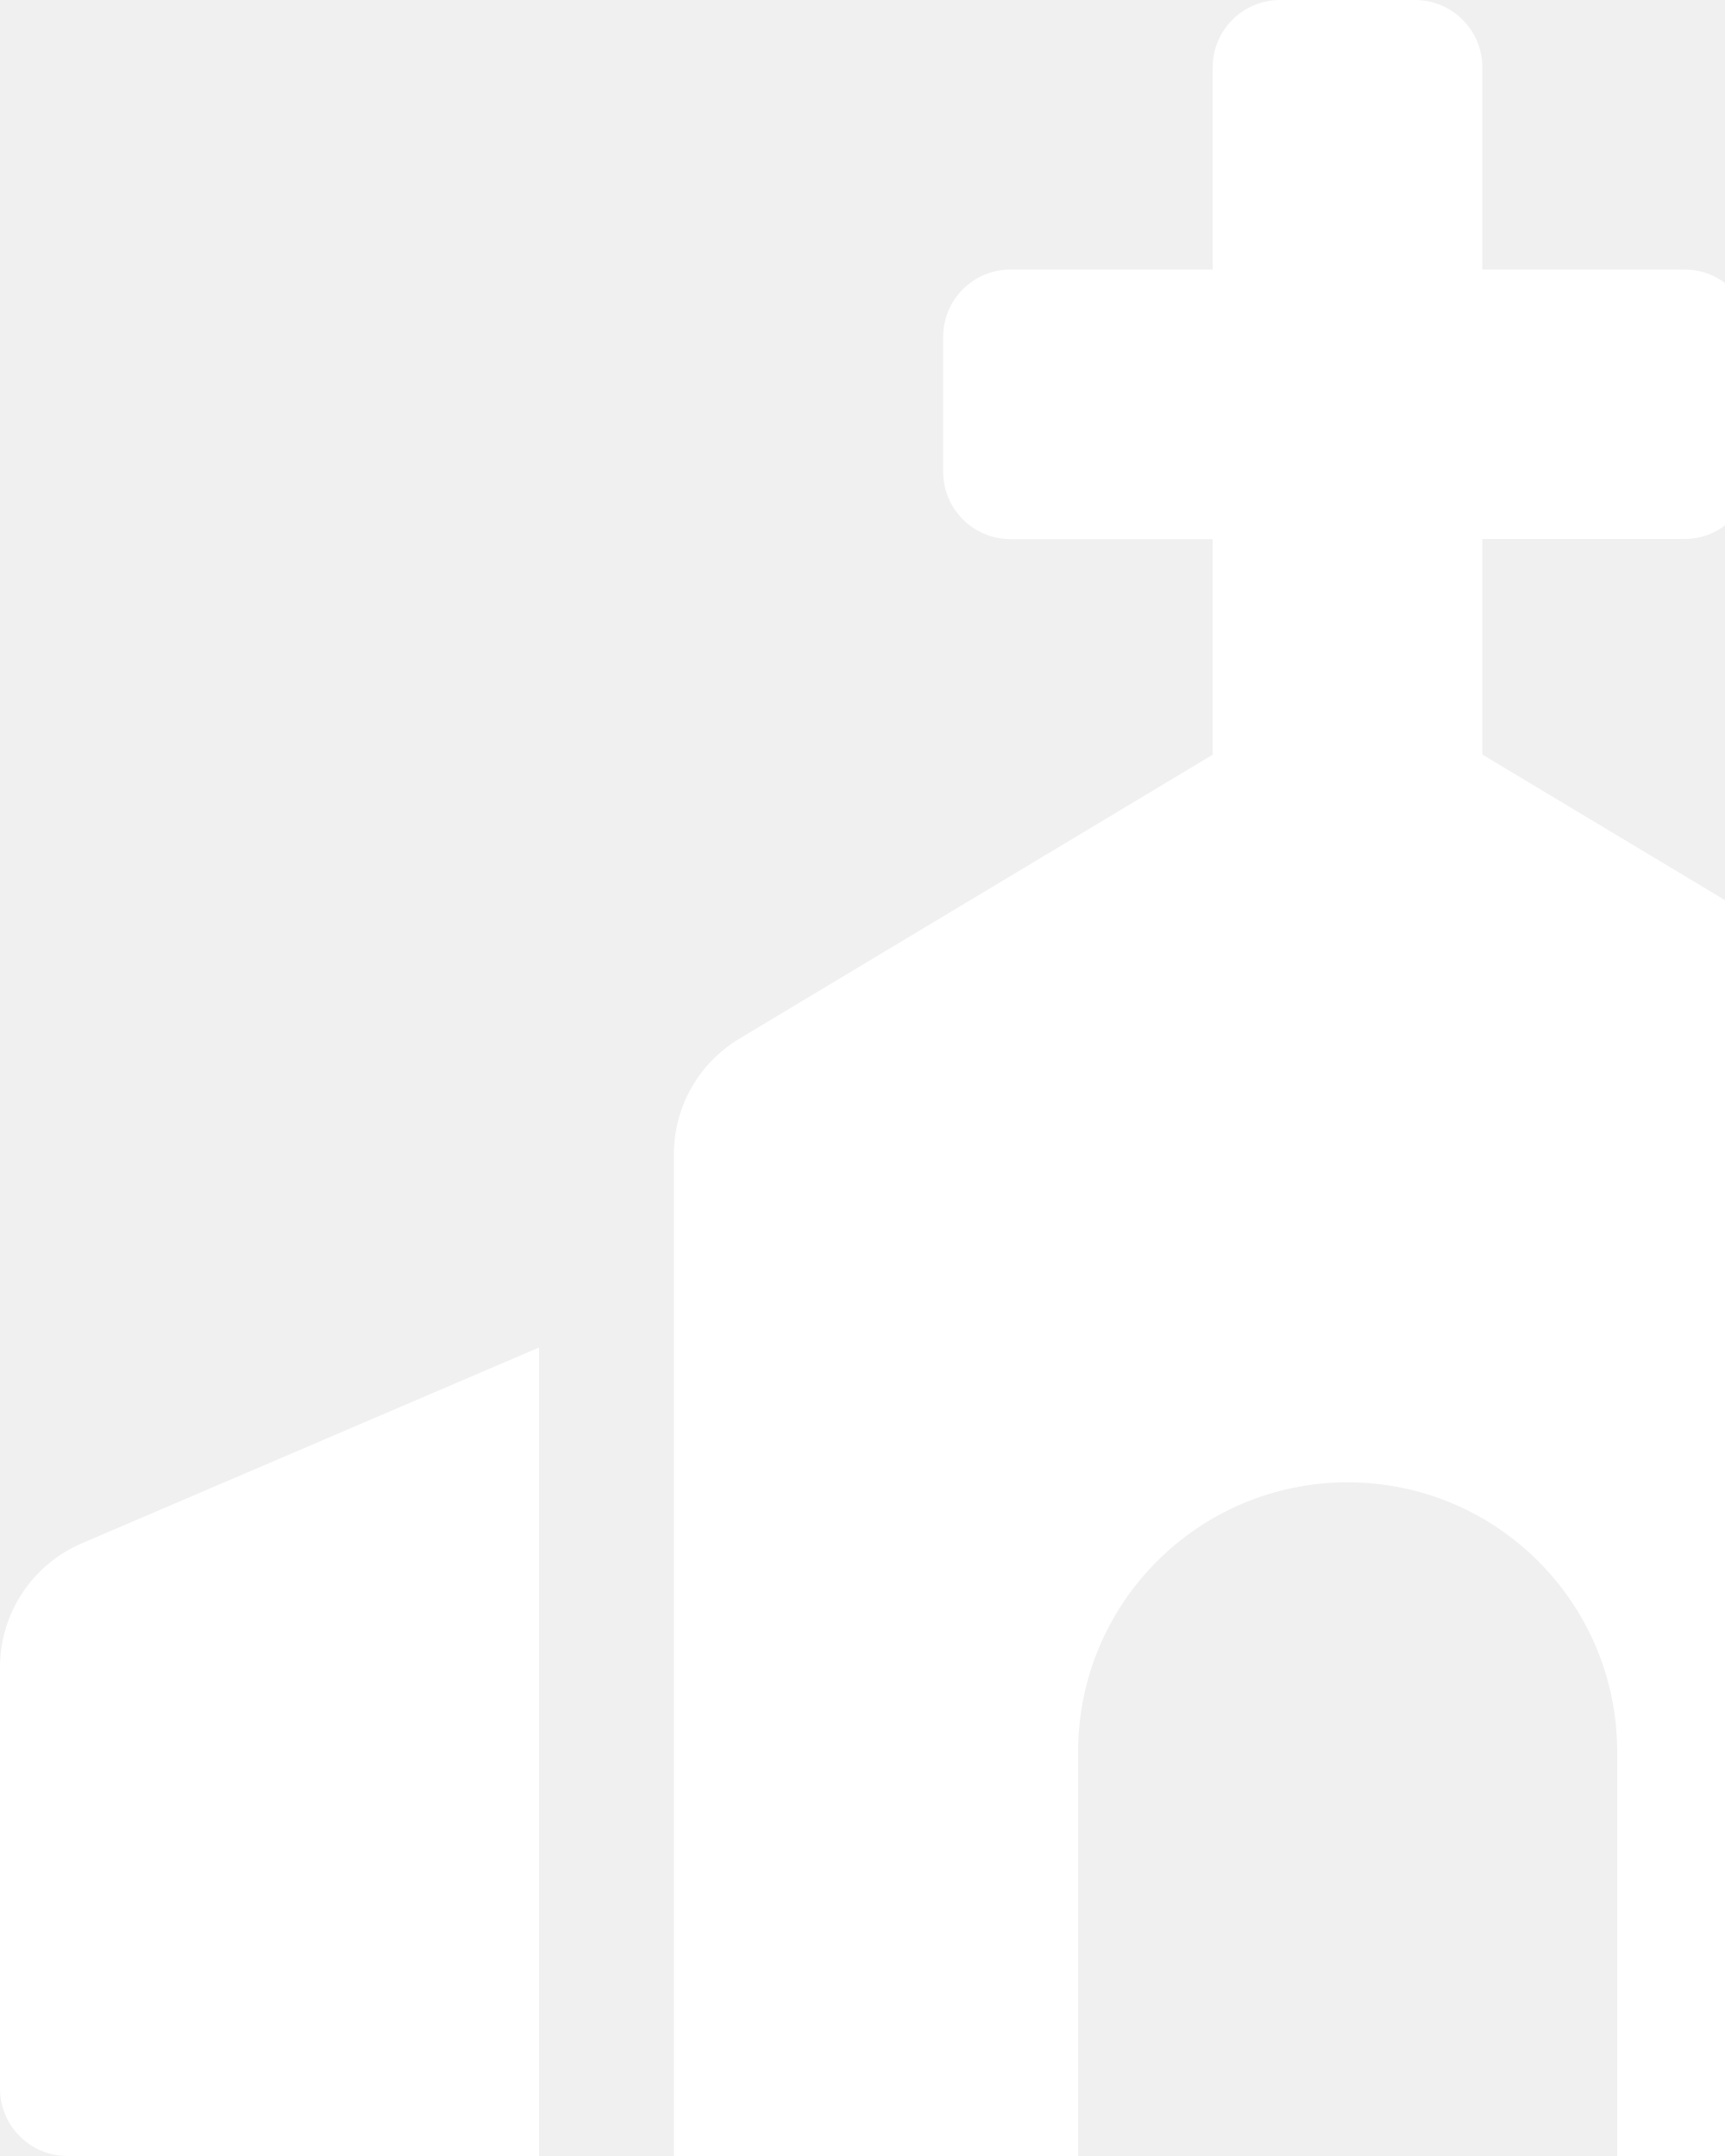
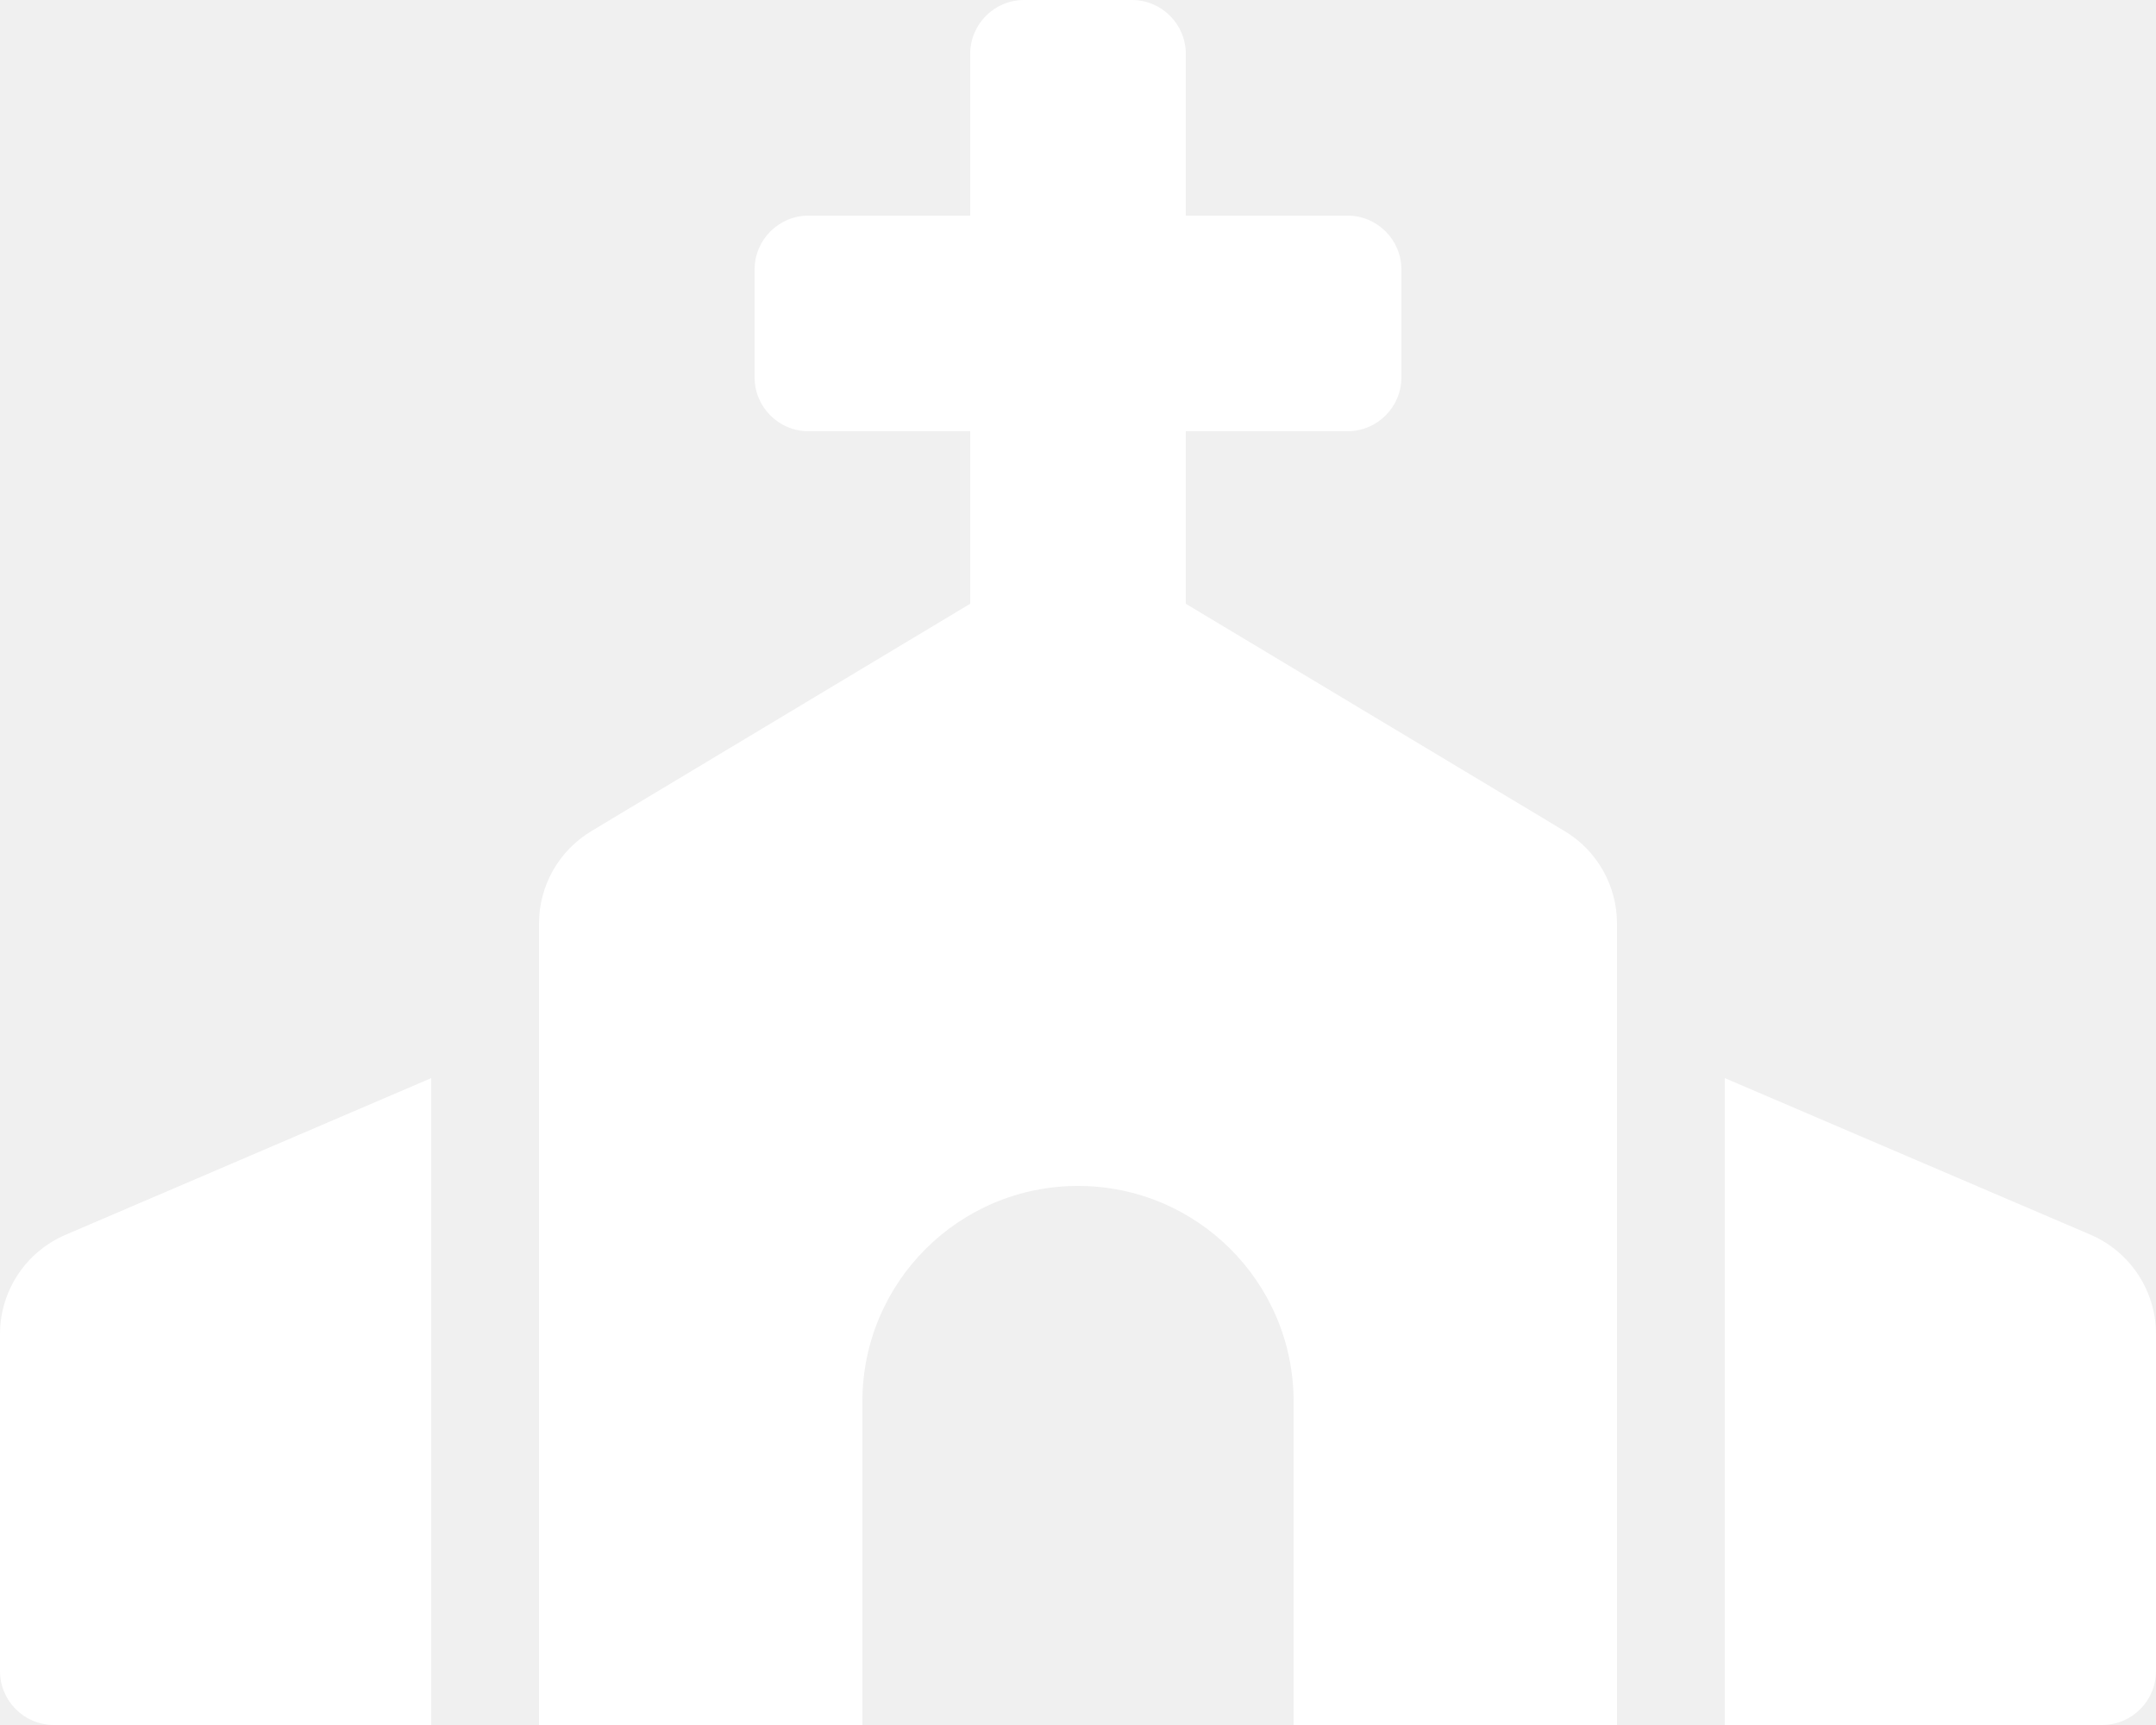
- <svg xmlns="http://www.w3.org/2000/svg" version="1.1" xlink="http://www.w3.org/1999/xlink" x="0px" y="0px" width="12px" height="15px" viewBox="0 0 12 15" style="enable-background:new 0 0 15 15;" space="preserve">
-   <path d="M13.607,7.227L10.312,5.25V3.75h1.406c0.259,0,0.469,-0.21,0.469,-0.469V2.344c0,-0.259,-0.21,-0.469,-0.469,-0.469h-1.406V0.469c0,-0.259,-0.21,-0.469,-0.469,-0.469h-0.938c-0.259,0,-0.469,0.21,-0.469,0.469v1.406h-1.406c-0.259,0,-0.469,0.21,-0.469,0.469v0.938c0,0.259,0.21,0.469,0.469,0.469h1.406v1.5l-3.295,1.977A0.937,0.937,0,0,0,4.688,8.031V15h2.812v-2.812c0,-1.036,0.839,-1.875,1.875,-1.875s1.875,0.839,1.875,1.875v2.812h2.812V8.031c0,-0.329,-0.173,-0.635,-0.455,-0.804zM0,11.6V14.531c0,0.259,0.21,0.469,0.469,0.469h3.281V9.375L0.568,10.738A0.938,0.938,0,0,0,0,11.6zm18.182,-0.862L15,9.375v5.625h3.281c0.259,0,0.469,-0.21,0.469,-0.469V11.6c0,-0.375,-0.224,-0.714,-0.568,-0.862z" fill="#FFFFFF" />
+ <svg xmlns="http://www.w3.org/2000/svg" version="1.1" xlink="http://www.w3.org/1999/xlink" x="0px" y="0px" width="15px" height="12px" viewBox="0 0 15 12" style="enable-background:new 0 0 15 15;" space="preserve">
+   <path d="M10.886,5.782L8.25,4.2V3h1.125c0.207,0,0.375,-0.168,0.375,-0.375V1.875c0,-0.207,-0.168,-0.375,-0.375,-0.375h-1.125V0.375c0,-0.207,-0.168,-0.375,-0.375,-0.375h-0.75c-0.207,0,-0.375,0.168,-0.375,0.375v1.125h-1.125c-0.207,0,-0.375,0.168,-0.375,0.375v0.75c0,0.207,0.168,0.375,0.375,0.375h1.125v1.2l-2.636,1.582A0.75,0.75,0,0,0,3.75,6.425V12h2.25v-2.25c0,-0.829,0.671,-1.5,1.5,-1.5s1.5,0.671,1.5,1.5v2.25h2.25V6.425c0,-0.263,-0.138,-0.508,-0.364,-0.643zM0,9.28V11.625c0,0.207,0.168,0.375,0.375,0.375h2.625V7.5L0.454,8.591A0.751,0.751,0,0,0,0,9.28zm14.546,-0.69L12,7.5v4.5h2.625c0.207,0,0.375,-0.168,0.375,-0.375V9.28c0,-0.3,-0.179,-0.571,-0.454,-0.69z" fill="#FFFFFF" />
</svg>
